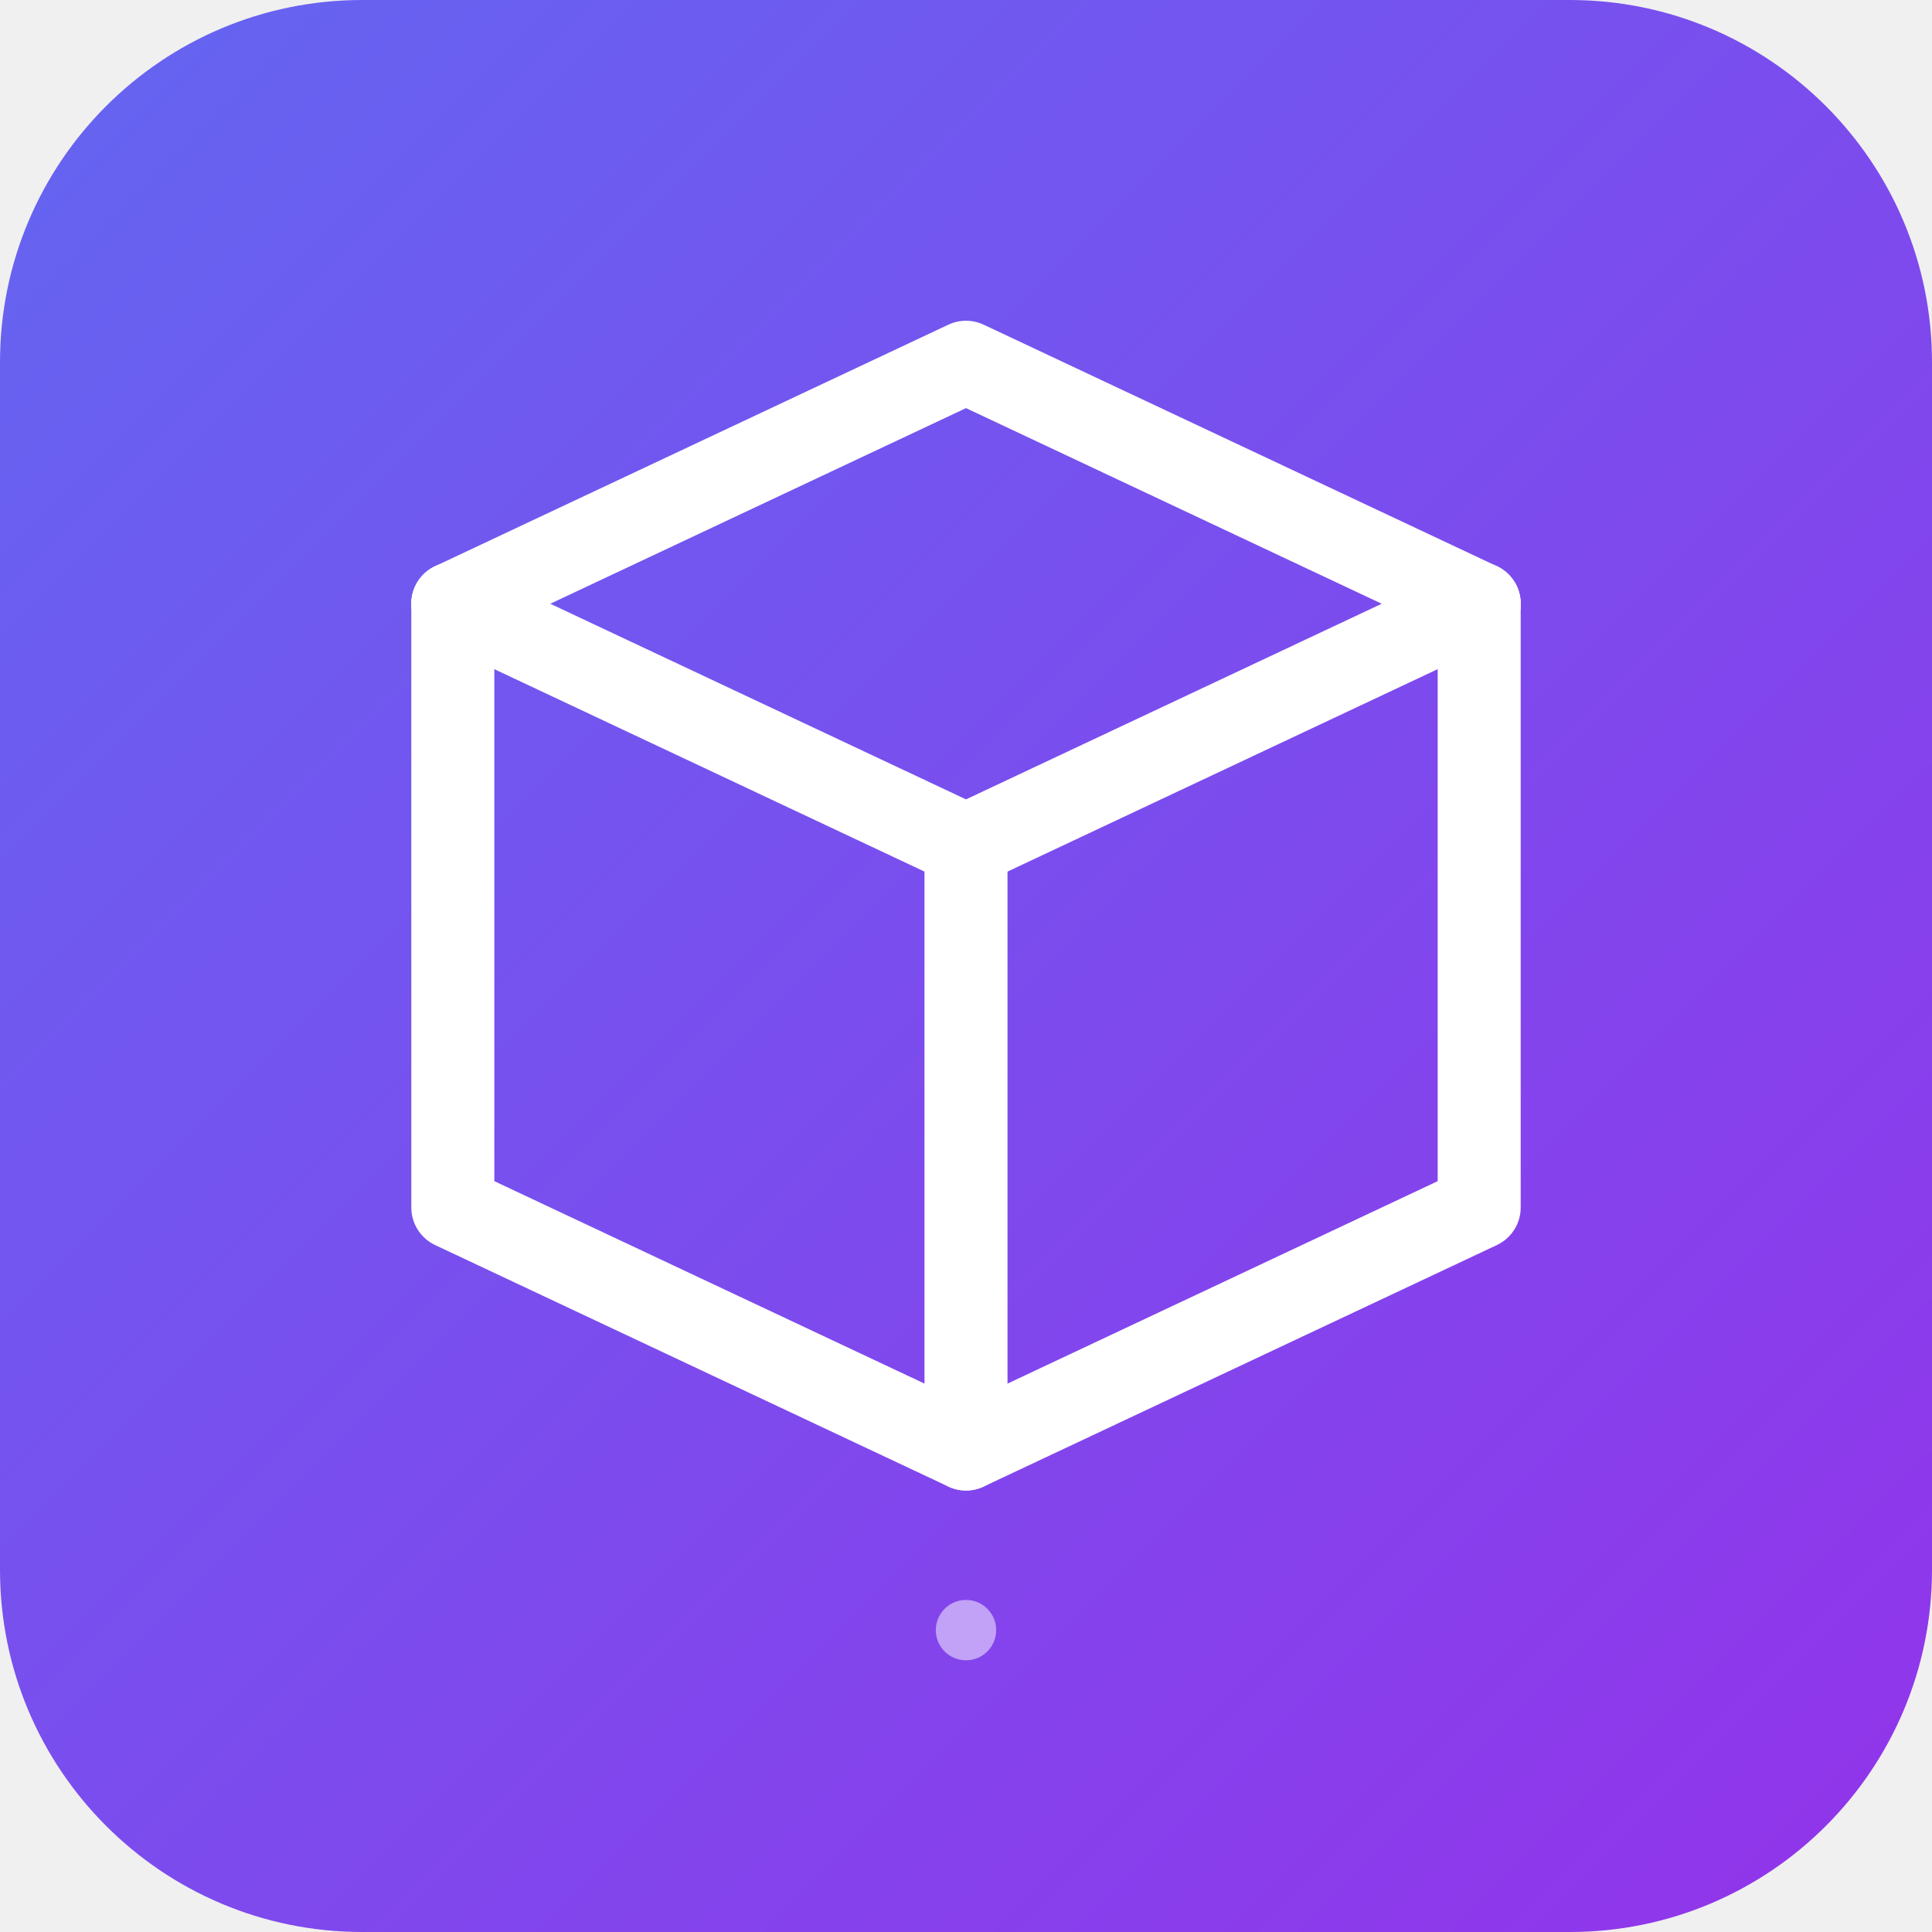
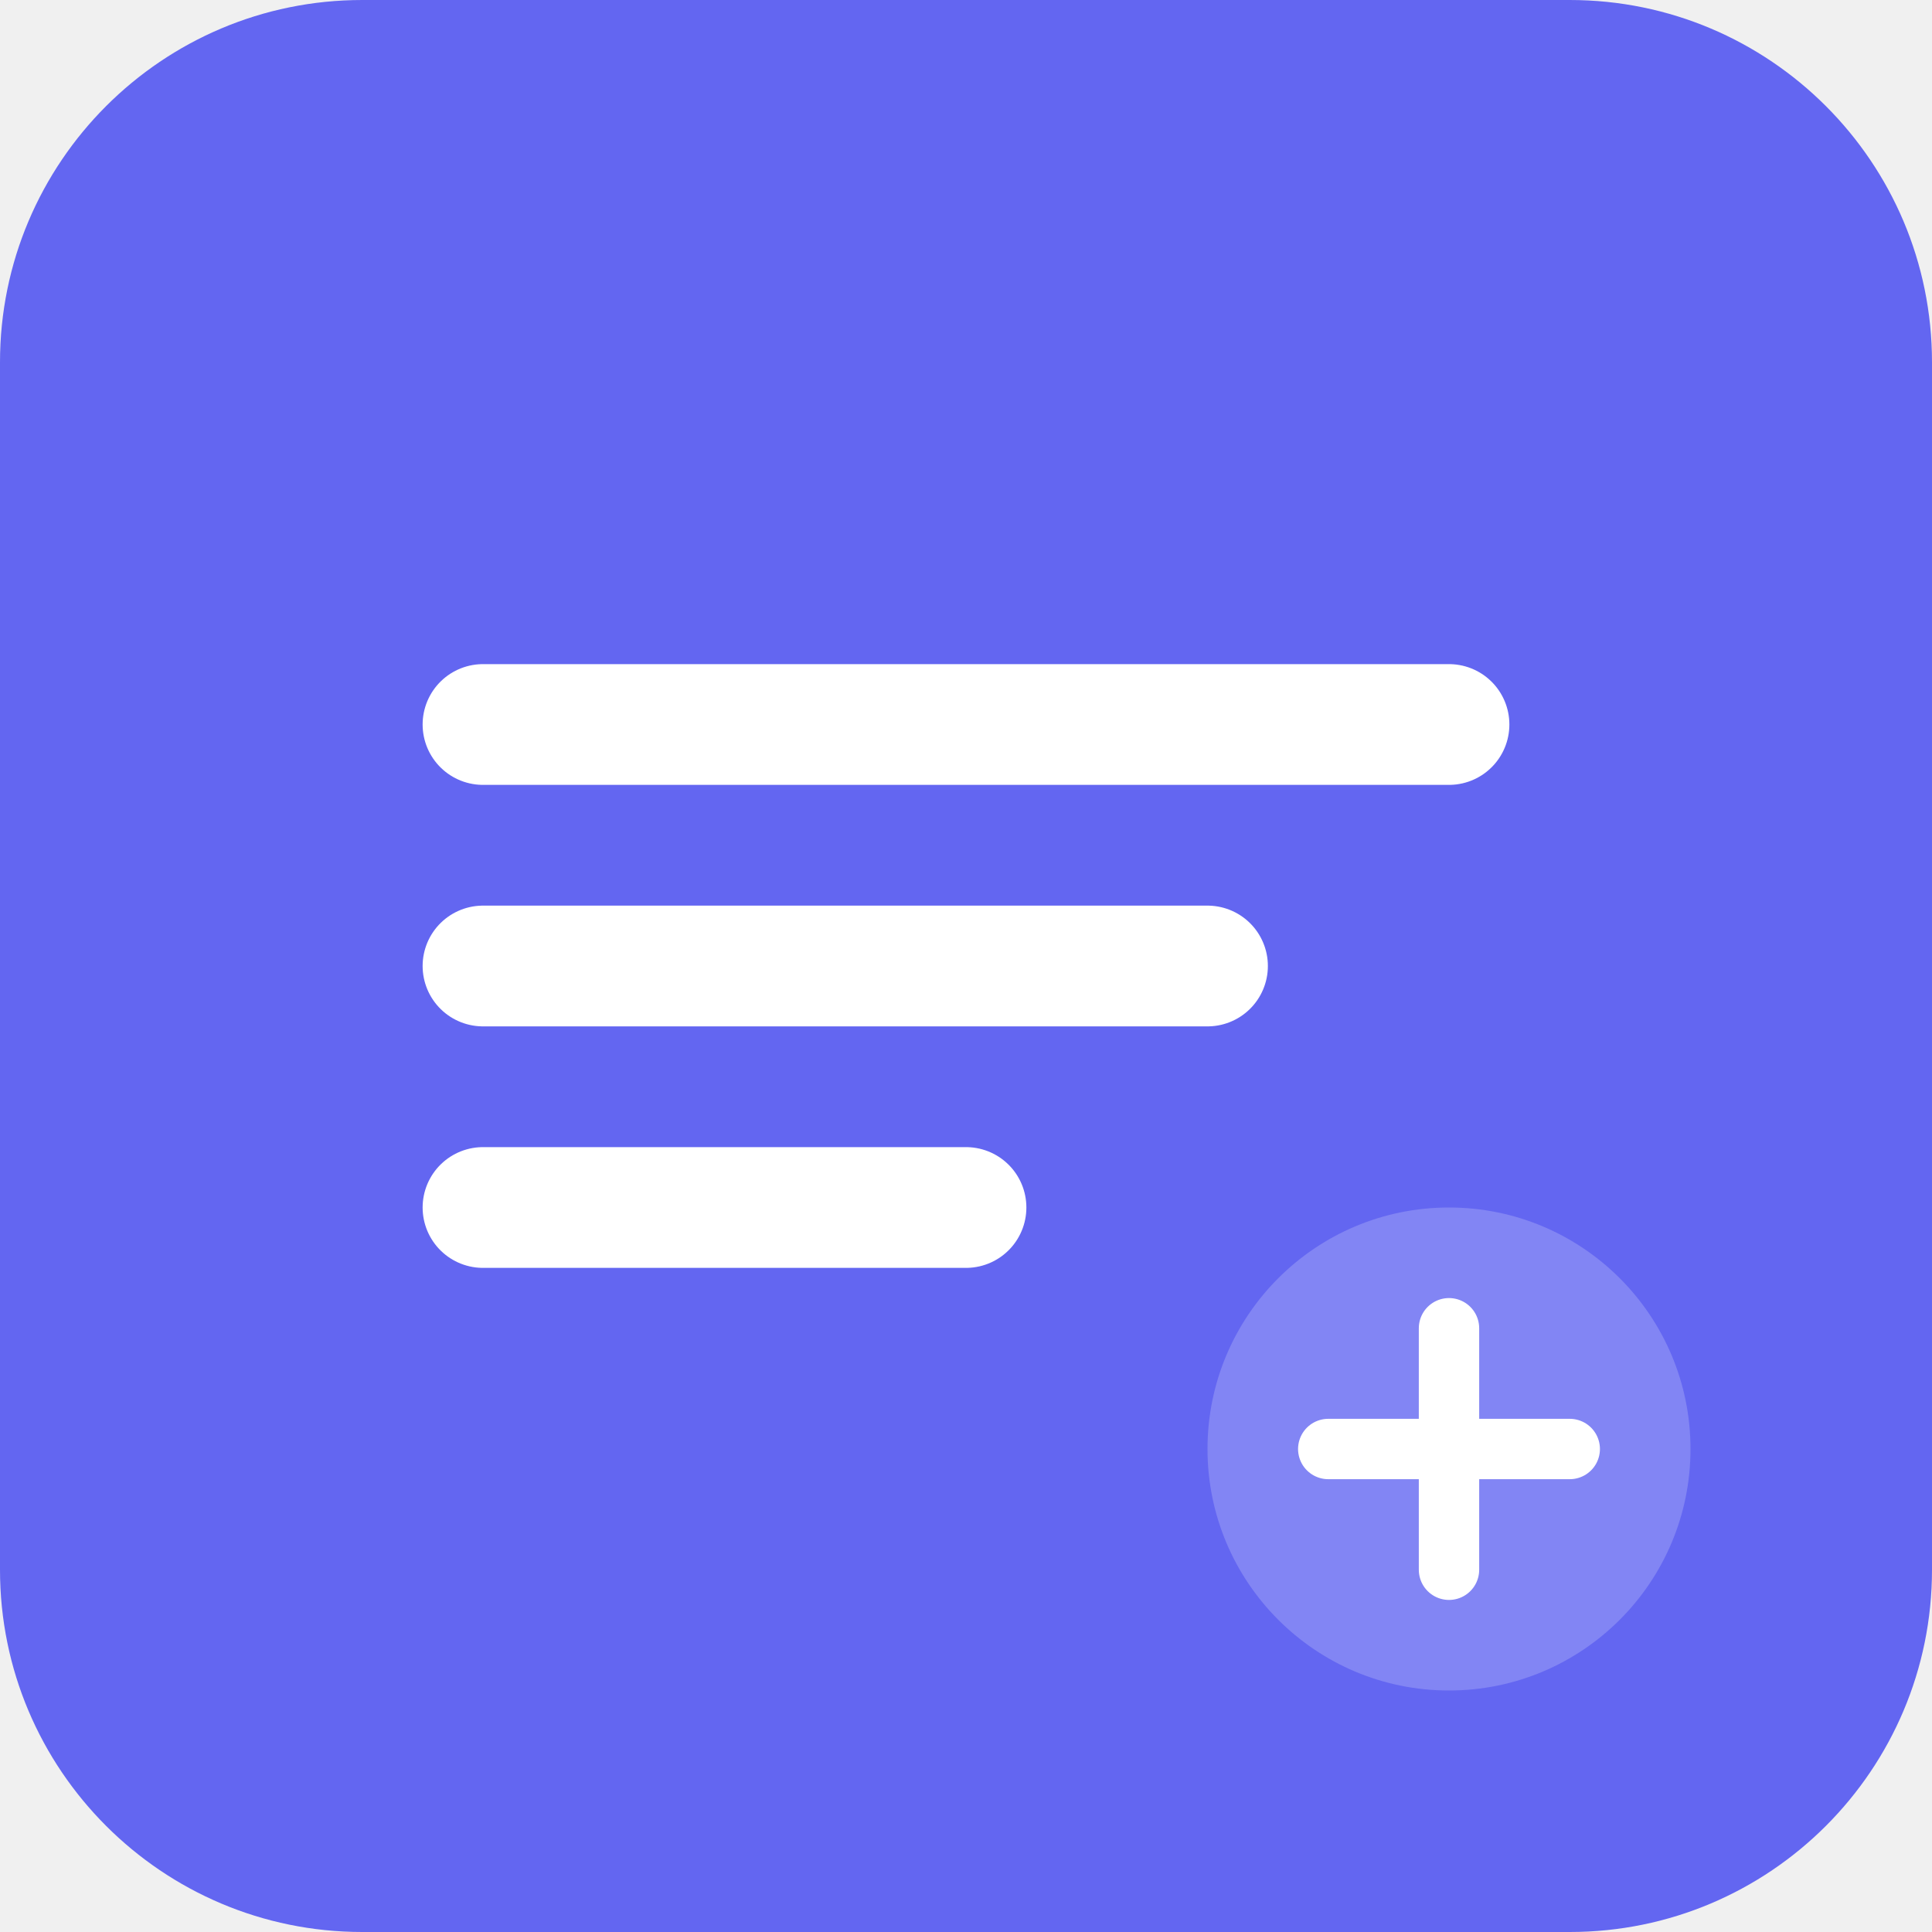
- <svg xmlns="http://www.w3.org/2000/svg" viewBox="0 0 512 512">
-   <defs>
-     <linearGradient id="g" x1="0" y1="0" x2="1" y2="1">
-       <stop offset="0%" stop-color="#6366f1" />
-       <stop offset="100%" stop-color="#9333ea" />
-     </linearGradient>
-   </defs>
-   <rect width="512" height="512" rx="96" ry="96" fill="url(#g)" />
-   <g fill="none" stroke="#ffffff" stroke-width="22" stroke-linecap="round" stroke-linejoin="round">
-     <path d="M120 160 L256 96 L392 160" />
-     <path d="M120 160 L256 224 L392 160" />
-     <path d="M120 160 L120 320 L256 384 L392 320 L392 160" />
-     <path d="M256 224 L256 384" />
-   </g>
-   <g transform="translate(256 432)">
-     <circle r="8" fill="#ffffff" opacity="0.5" />
-   </g>
+ <svg xmlns="http://www.w3.org/2000/svg" viewBox="0 0 512 512" fill="none">
+   <rect width="512" height="512" rx="96" fill="#6366f1" />
+   <path d="M128 192h256M128 256h192M128 320h128" stroke="white" stroke-width="32" stroke-linecap="round" stroke-linejoin="round" />
+   <circle cx="384" cy="384" r="64" fill="white" fill-opacity="0.2" />
+   <path d="M352 384h64M384 352v64" stroke="white" stroke-width="16" stroke-linecap="round" />
</svg>
